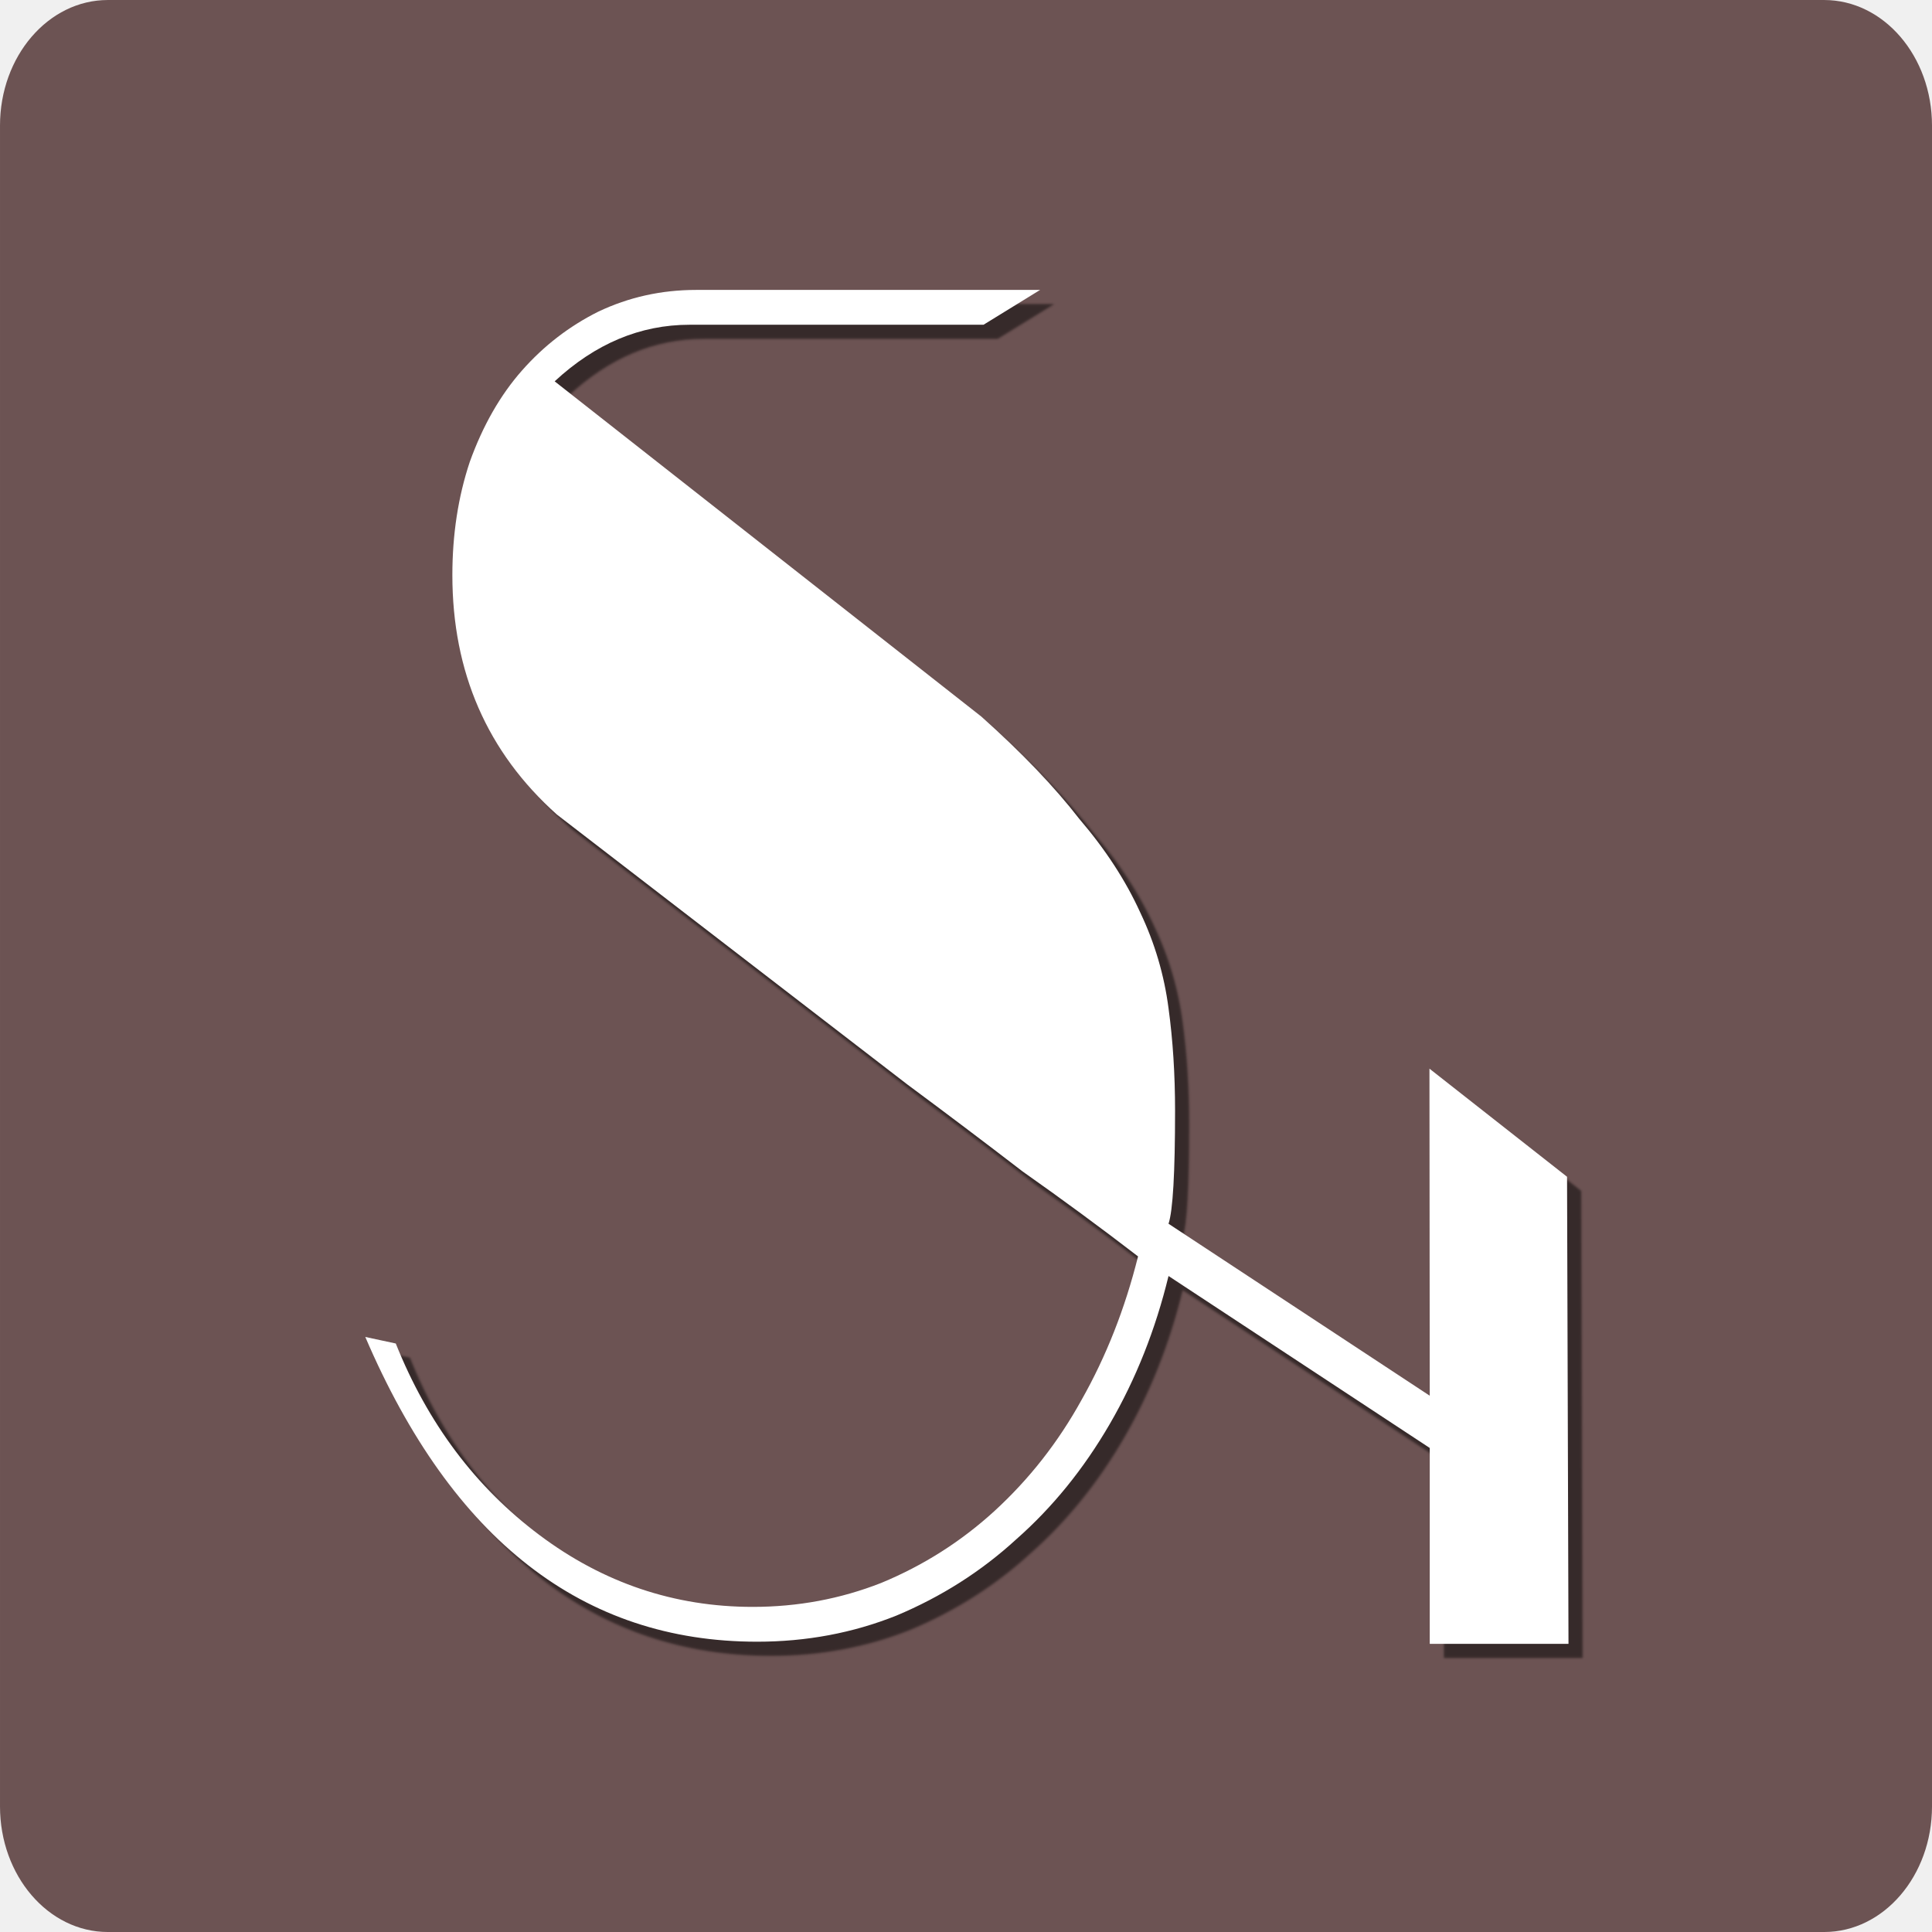
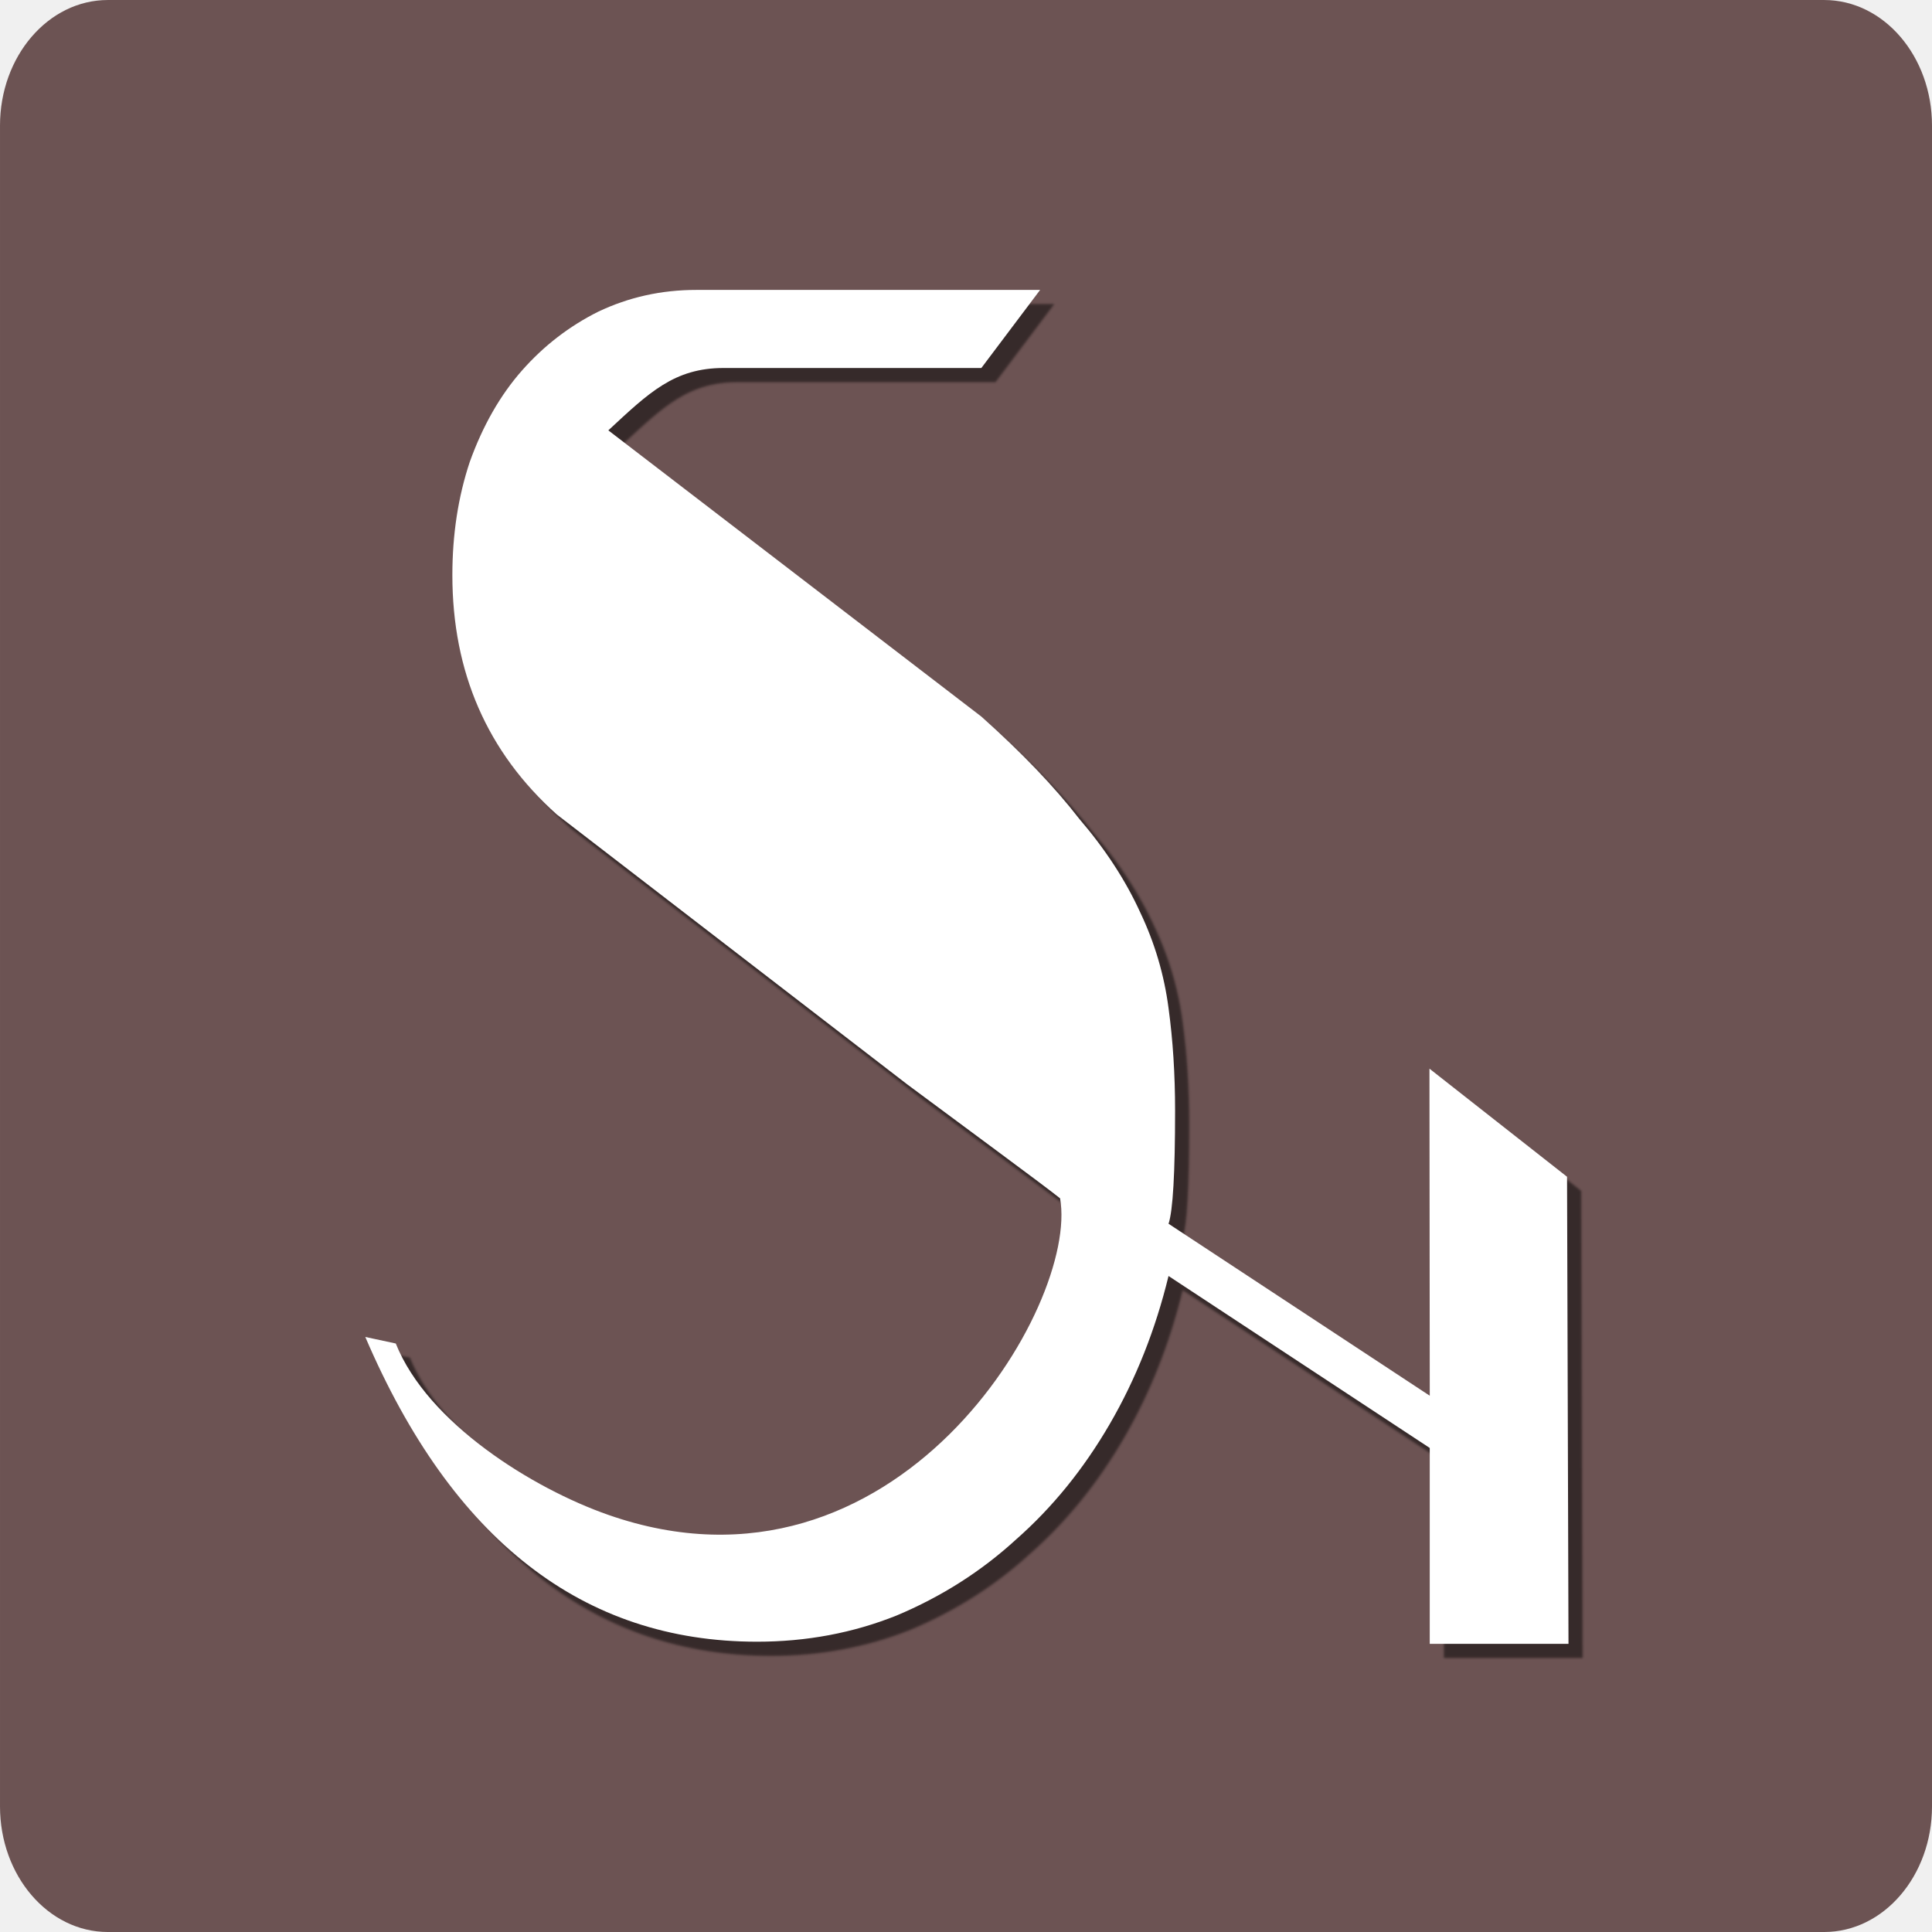
<svg xmlns="http://www.w3.org/2000/svg" width="121.324mm" height="121.324mm" viewBox="0 0 121.324 121.324" version="1.1" id="svg1">
  <defs id="defs1">
    <filter style="color-interpolation-filters:sRGB" id="filter64" x="-0.003" y="-0.003" width="1.017" height="1.015">
      <feFlood result="flood" in="SourceGraphic" flood-opacity="0.498" flood-color="rgb(0,0,0)" id="feFlood63" />
      <feGaussianBlur result="blur" in="SourceGraphic" stdDeviation="0.1" id="feGaussianBlur63" />
      <feOffset result="offset" in="blur" dx="1" dy="1" id="feOffset63" />
      <feComposite result="comp1" operator="in" in="flood" in2="offset" id="feComposite63" />
      <feComposite result="comp2" operator="over" in="SourceGraphic" in2="comp1" id="feComposite64" />
    </filter>
  </defs>
  <g id="layer1" transform="translate(-245.3868,-104.0865)">
    <rect style="fill:#6c5353;stroke:#000000;stroke-width:0" id="rect7" width="121.324" height="121.324" x="245.387" y="104.087" rx="6.774" ry="7.887" />
-     <path d="m 338.753,171.944 9.728,7.643 0.102,33.025 h -9.81 v -13.851 l -18.468,-12.158 c -0.923,3.796 -2.309,7.285 -4.155,10.465 -1.847,3.181 -4.053,5.9 -6.618,8.157 -2.462,2.257 -5.284,4.053 -8.465,5.387 -3.078,1.231 -6.361,1.847 -9.85,1.847 -12.312,0 -21.546,-7.182 -27.702,-21.546 l 2.155,0.462 c 2.257,5.643 5.643,10.158 10.158,13.543 4.514,3.386 9.542,5.079 15.082,5.079 3.181,0 6.207,-0.564 9.08,-1.693 2.975,-1.231 5.643,-2.924 8.003,-5.079 2.462,-2.257 4.514,-4.874 6.156,-7.849 1.744,-3.078 3.078,-6.464 4.001,-10.158 -2.668,-2.052 -5.387,-4.053 -8.157,-6.002 -2.668,-2.052 -5.387,-4.104 -8.157,-6.156 l -24.778,-19.084 c -4.925,-4.412 -7.387,-10.055 -7.387,-16.929 0,-2.873 0.41,-5.54 1.231,-8.003 0.923,-2.565 2.155,-4.72 3.694,-6.464 1.539,-1.744 3.335,-3.129 5.387,-4.155 2.155,-1.026 4.463,-1.539 6.926,-1.539 h 24.317 l -4.001,2.462 H 286.446 c -3.488,0 -6.669,1.334 -9.542,4.001 l 30.165,23.701 c 2.873,2.565 5.181,4.976 6.926,7.233 1.847,2.155 3.283,4.361 4.309,6.618 1.026,2.155 1.693,4.412 2.001,6.772 0.308,2.257 0.462,4.668 0.462,7.233 0,4.412 -0.154,7.079 -0.462,8.003 l 18.468,12.158 z" id="text1" style="font-size:153.902px;font-family:'Li Upohar 56 Unicode';-inkscape-font-specification:'Li Upohar 56 Unicode';text-align:center;text-anchor:middle;fill:#ffffff;stroke:#ffffff;stroke-width:0;filter:url(#filter64)" aria-label="স" transform="matrix(0.8881996,0,0,0.8881996,34.27226,18.47483)" />
+     <path d="m 338.753,171.944 9.728,7.643 0.102,33.025 h -9.81 v -13.851 l -18.468,-12.158 c -0.923,3.796 -2.309,7.285 -4.155,10.465 -1.847,3.181 -4.053,5.9 -6.618,8.157 -2.462,2.257 -5.284,4.053 -8.465,5.387 -3.078,1.231 -6.361,1.847 -9.85,1.847 -12.312,0 -21.546,-7.182 -27.702,-21.546 l 2.155,0.462 c 2.257,5.643 9.699,10.255 15.026,12.117 20.371,7.121 33.299,-14.85 31.941,-22.381 -1.199,-0.922 0.253,0.137 -10.801,-8.051 l -24.778,-19.084 c -4.925,-4.412 -7.387,-10.055 -7.387,-16.929 0,-2.873 0.41,-5.54 1.231,-8.003 0.923,-2.565 2.155,-4.72 3.694,-6.464 1.539,-1.744 3.335,-3.129 5.387,-4.155 2.155,-1.026 4.463,-1.539 6.926,-1.539 h 24.317 l -4.155,5.52 h -18.224 c -3.488,0 -5.276,1.741 -8.149,4.409 l 26.373,20.236 c 2.873,2.565 5.181,4.976 6.926,7.233 1.847,2.155 3.283,4.361 4.309,6.618 1.026,2.155 1.693,4.412 2.001,6.772 0.308,2.257 0.462,4.668 0.462,7.233 0,4.412 -0.154,7.079 -0.462,8.003 l 18.468,12.158 z" id="text1" style="font-size:153.902px;font-family:'Li Upohar 56 Unicode';-inkscape-font-specification:'Li Upohar 56 Unicode';text-align:center;text-anchor:middle;fill:#ffffff;stroke:#ffffff;stroke-width:0;filter:url(#filter64)" aria-label="স" transform="matrix(0.8881996,0,0,0.8881996,34.27226,18.47483)" />
  </g>
</svg>
